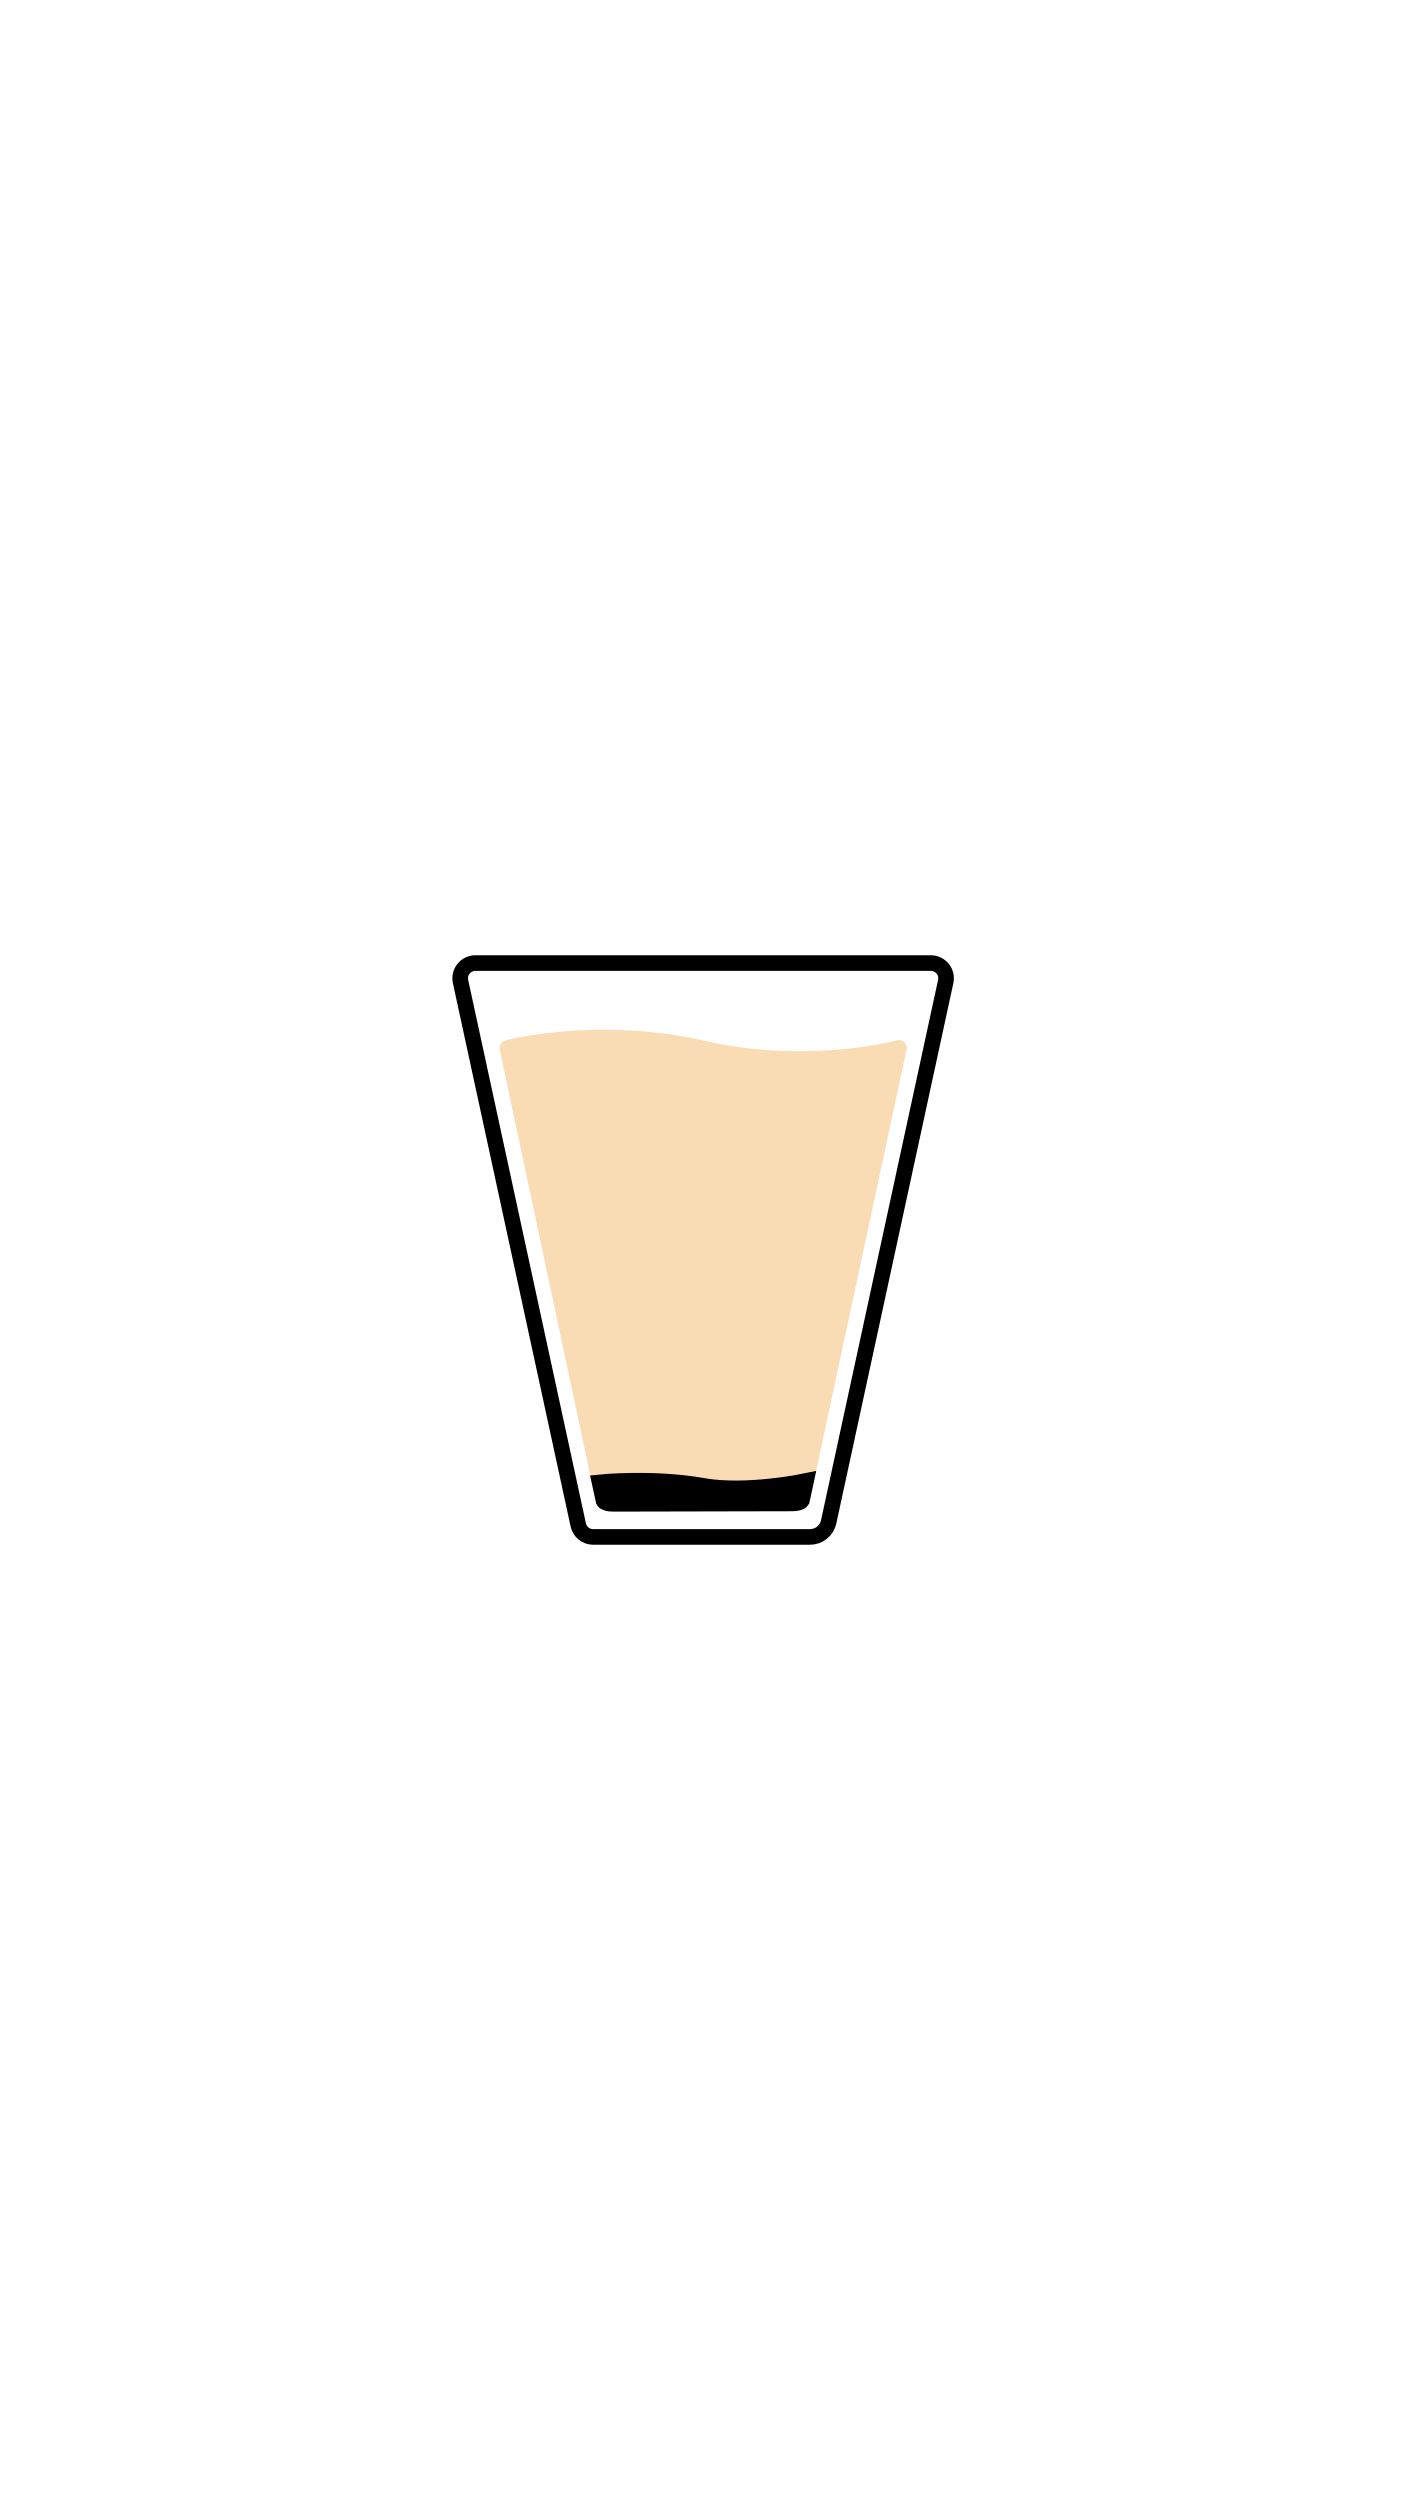
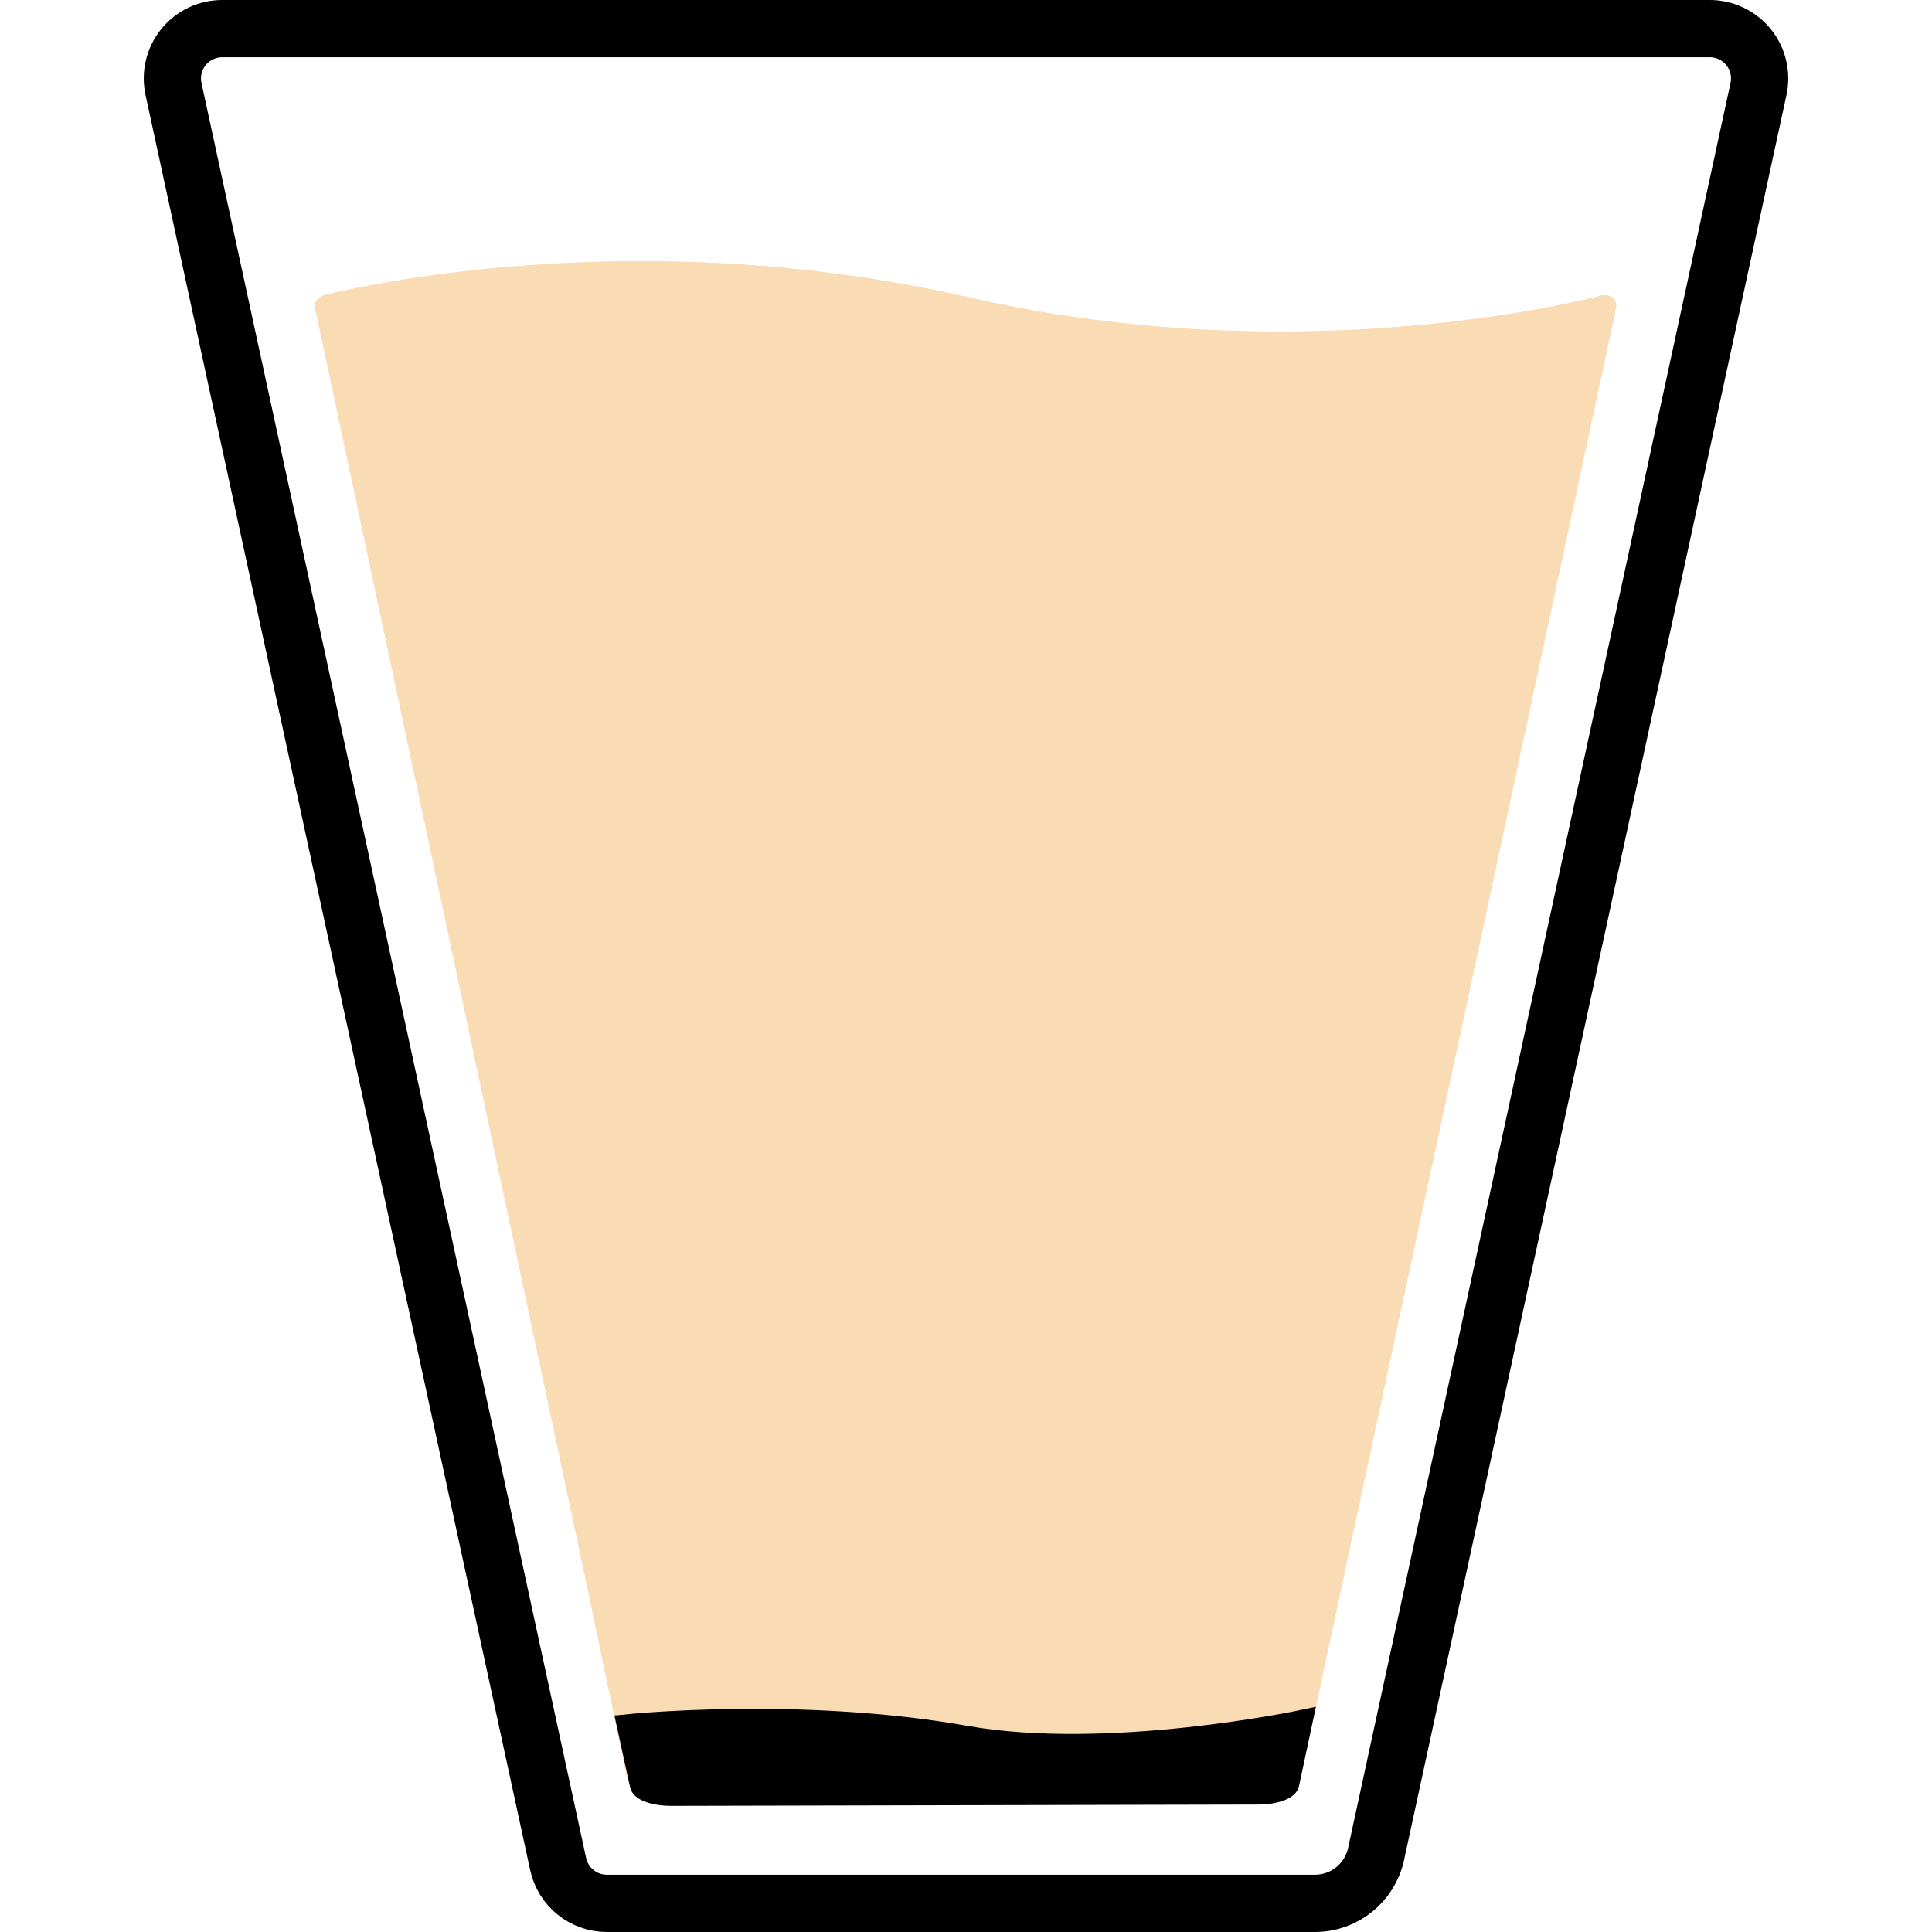
- <svg xmlns="http://www.w3.org/2000/svg" id="Layer_1" data-name="Layer 1" viewBox="0 0 1080 1920">
+ <svg xmlns="http://www.w3.org/2000/svg" id="Layer_1" data-name="Layer 1" viewBox="0 0 1080 1080">
  <defs>
-     <style>.cls-1{fill:#f9dbb4;stroke:#f9dbb4;stroke-linejoin:round;}.cls-1,.cls-2,.cls-3{stroke-linecap:round;stroke-width:12px;}.cls-2,.cls-3{stroke:#000;stroke-miterlimit:10;}.cls-3{fill:none;}</style>
+     <style>.cls-1,.cls-2{fill:#f9dbb4;stroke:#f9dbb4;}.cls-1,.cls-2,.cls-3,.cls-4{stroke-linecap:round;}.cls-1{stroke-linejoin:round;}.cls-1,.cls-2,.cls-3{stroke-width:12px;}.cls-2,.cls-3,.cls-4{stroke-miterlimit:10;}.cls-3,.cls-4{stroke:#000;}.cls-4{fill:none;stroke-width:32px;}</style>
  </defs>
-   <path class="cls-1" d="M462.48,1147.26,389.63,804.81s68.9-18.23,150.37.42c81.12,18.58,150.37-.42,150.37-.42l-73.74,343.57" />
-   <path class="cls-2" d="M608.8,1154.62l-138.21.31c-3.4,0-6.35-.89-7-2.14l-3.13-14.35s40.56-4.21,79.59,2.71c33.44,5.92,79-3.71,79-3.71l-3.22,15C615.06,1153.73,612.16,1154.62,608.8,1154.62Z" />
-   <path class="cls-3" d="M622.05,1180.37H455.54a11.71,11.71,0,0,1-11.44-9.24L353.69,753.82a11.7,11.7,0,0,1,11.44-14.19H714.87a11.7,11.7,0,0,1,11.44,14.19l-89.9,415A14.69,14.69,0,0,1,622.05,1180.37Z" />
+   <path class="cls-1" d="M355.68,985.26,182.45,171S346.29,127.66,540,172c192.89,44.16,357.55-1,357.55-1L722.2,987.92" />
+   <path class="cls-1" d="M355.09,984.64,182,171s163.71-43.31,357.28,1c192.74,44.12,357.28-1,357.28-1L721.33,987.3" />
+   <path class="cls-2" d="M704.61,1001.39,373,1003.11c-8.18,0-15.26-5-16.94-12L338.36,906s35.39-11.66,200.38,7.51c130.37,15.14,198.1,1.49,198.1,1.49l-15.51,74.48C719.63,996.4,712.68,1001.35,704.61,1001.39Z" />
+   <path class="cls-3" d="M703.58,1002.76,375,1003.5c-8.1,0-15.11-2.12-16.78-5.11l-7.44-34.11s96.45-10,189.25,6.44c79.52,14.09,187.78-8.82,187.78-8.82l-7.64,35.78C718.46,1000.63,711.57,1002.74,703.58,1002.76Z" />
+   <path class="cls-4" d="M735.09,1064H339.19A27.85,27.85,0,0,1,312,1042L97,49.77A27.84,27.84,0,0,1,124.21,16H955.79A27.84,27.84,0,0,1,983,49.77L769.24,1036.42A34.94,34.94,0,0,1,735.09,1064Z" />
</svg>
